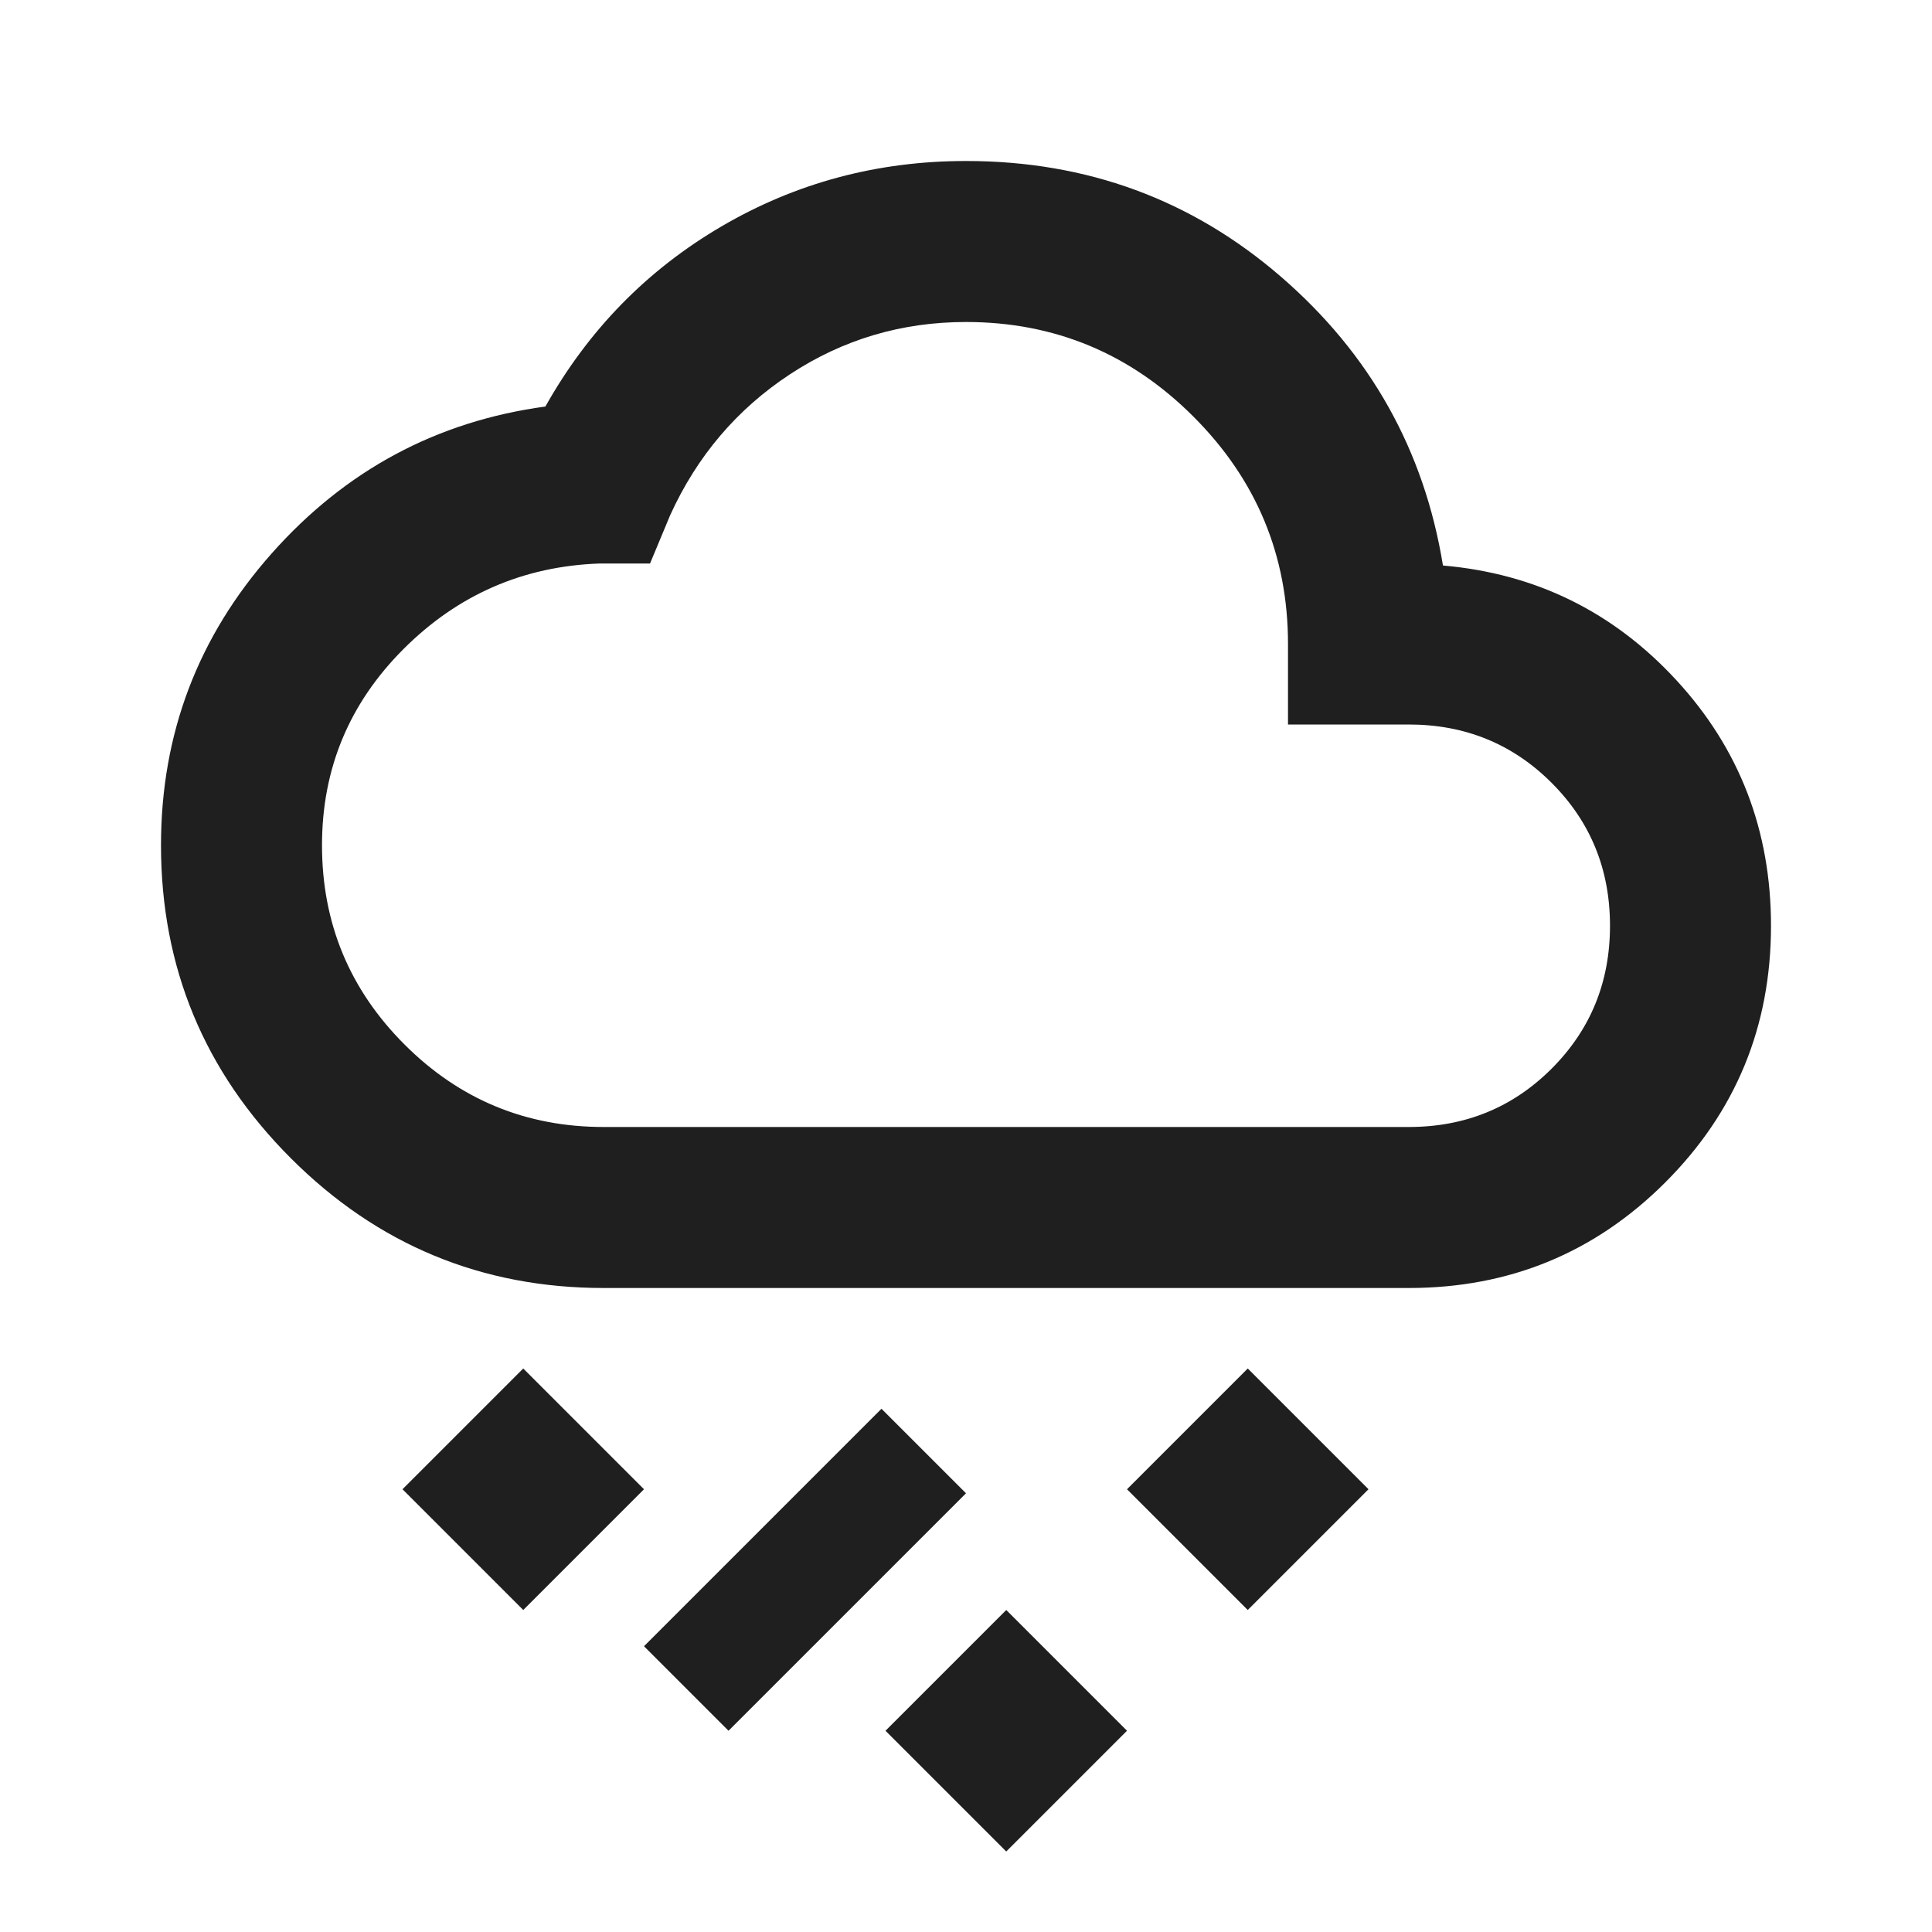
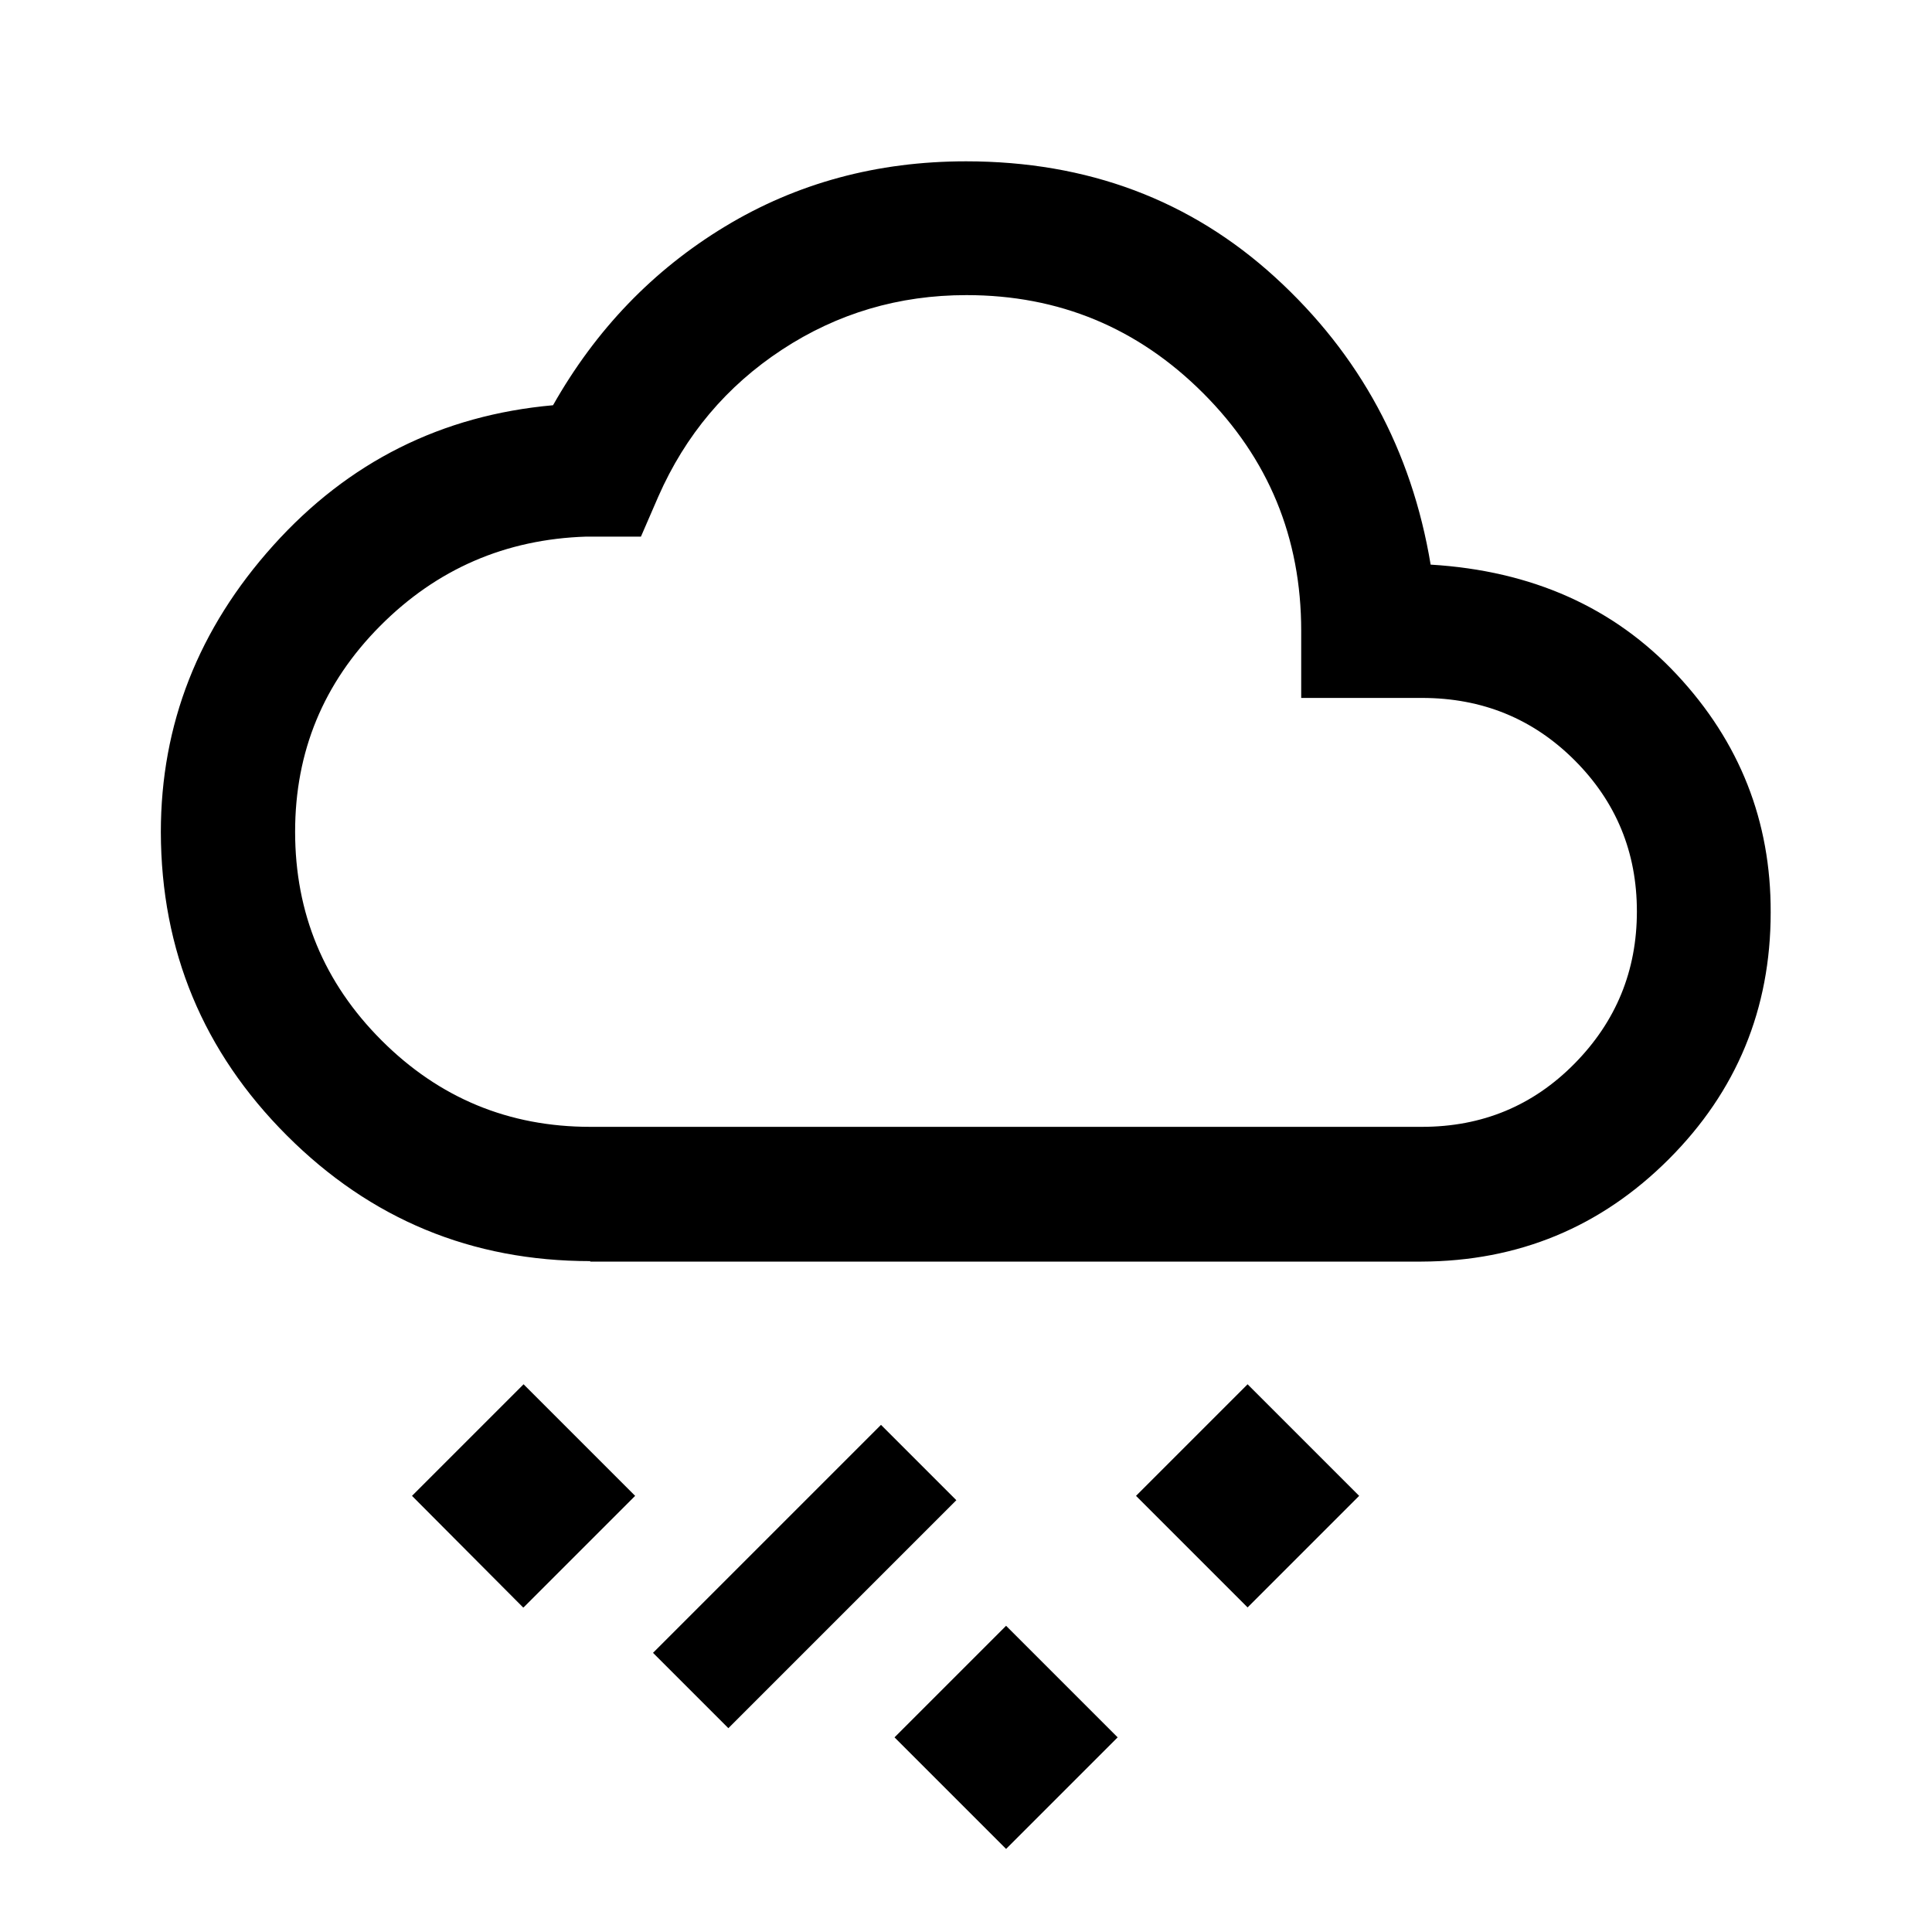
- <svg xmlns="http://www.w3.org/2000/svg" height="24px" viewBox="0 -960 960 960" width="24px" fill="#1f1f1f">
-   <path d="m500-40-60-60 60-60 60 60-60 60Zm-138-60-42-42 118-118 42 42-118 118Zm258-60-60-60 60-60 60 60-60 60Zm-360 0-60-60 60-60 60 60-60 60Zm40-160q-91 0-155.5-64.5T80-540q0-83 55-145t136-73q32-57 87.5-89.5T480-880q90 0 156.5 57.5T717-679q69 6 116 57t47 122q0 75-52.5 127.5T700-320H300Zm0-80h400q42 0 71-29t29-71q0-42-29-71t-71-29h-60v-40q0-66-47-113t-113-47q-48 0-87.5 26T333-704l-10 24h-25q-57 2-97.5 42.5T160-540q0 58 41 99t99 41Zm180-200Z" />
+ <svg xmlns="http://www.w3.org/2000/svg" viewBox="0 0 40 40" height="40px" width="40px" fill="#000000">
+   <path d="M20.83,38.28l-2.31-2.31l2.31-2.31l2.31,2.31l-2.31,2.31Zm-5.75-2.5l-1.56-1.56l4.72-4.72l1.56,1.56l-4.72,4.72Zm10.75-2.5l-2.31-2.31l2.31-2.31l2.31,2.31l-2.31,2.31Zm-15,0L8.53,30.97l2.31-2.31l2.31,2.31l-2.31,2.31Zm1.39-7.17q-3.68,0-6.28-2.6T3.33,17.23q0-3.35 2.33-5.94t5.79-2.9q1.33-2.35 3.56-3.7t4.99-1.35q3.77,0 6.4,2.4t3.22,5.95q3.15,0.19 5.1,2.28t1.94,4.92q0,3-2.11,5.11t-5.12,2.12H12.22Zm0-2.78H29.44q1.87,0 3.16-1.31t1.29-3.15T32.6,15.74t-3.16-1.29h-2.5V13.06q0-2.89-2.03-4.92T20.01,6.11q-2.1,0-3.82,1.13t-2.56,3.04l-0.36,0.83H12.14q-2.51,0.08-4.27,1.85T6.11,17.22q0,2.53 1.79,4.32t4.32,1.79ZM20,14.72Z" />
</svg>
